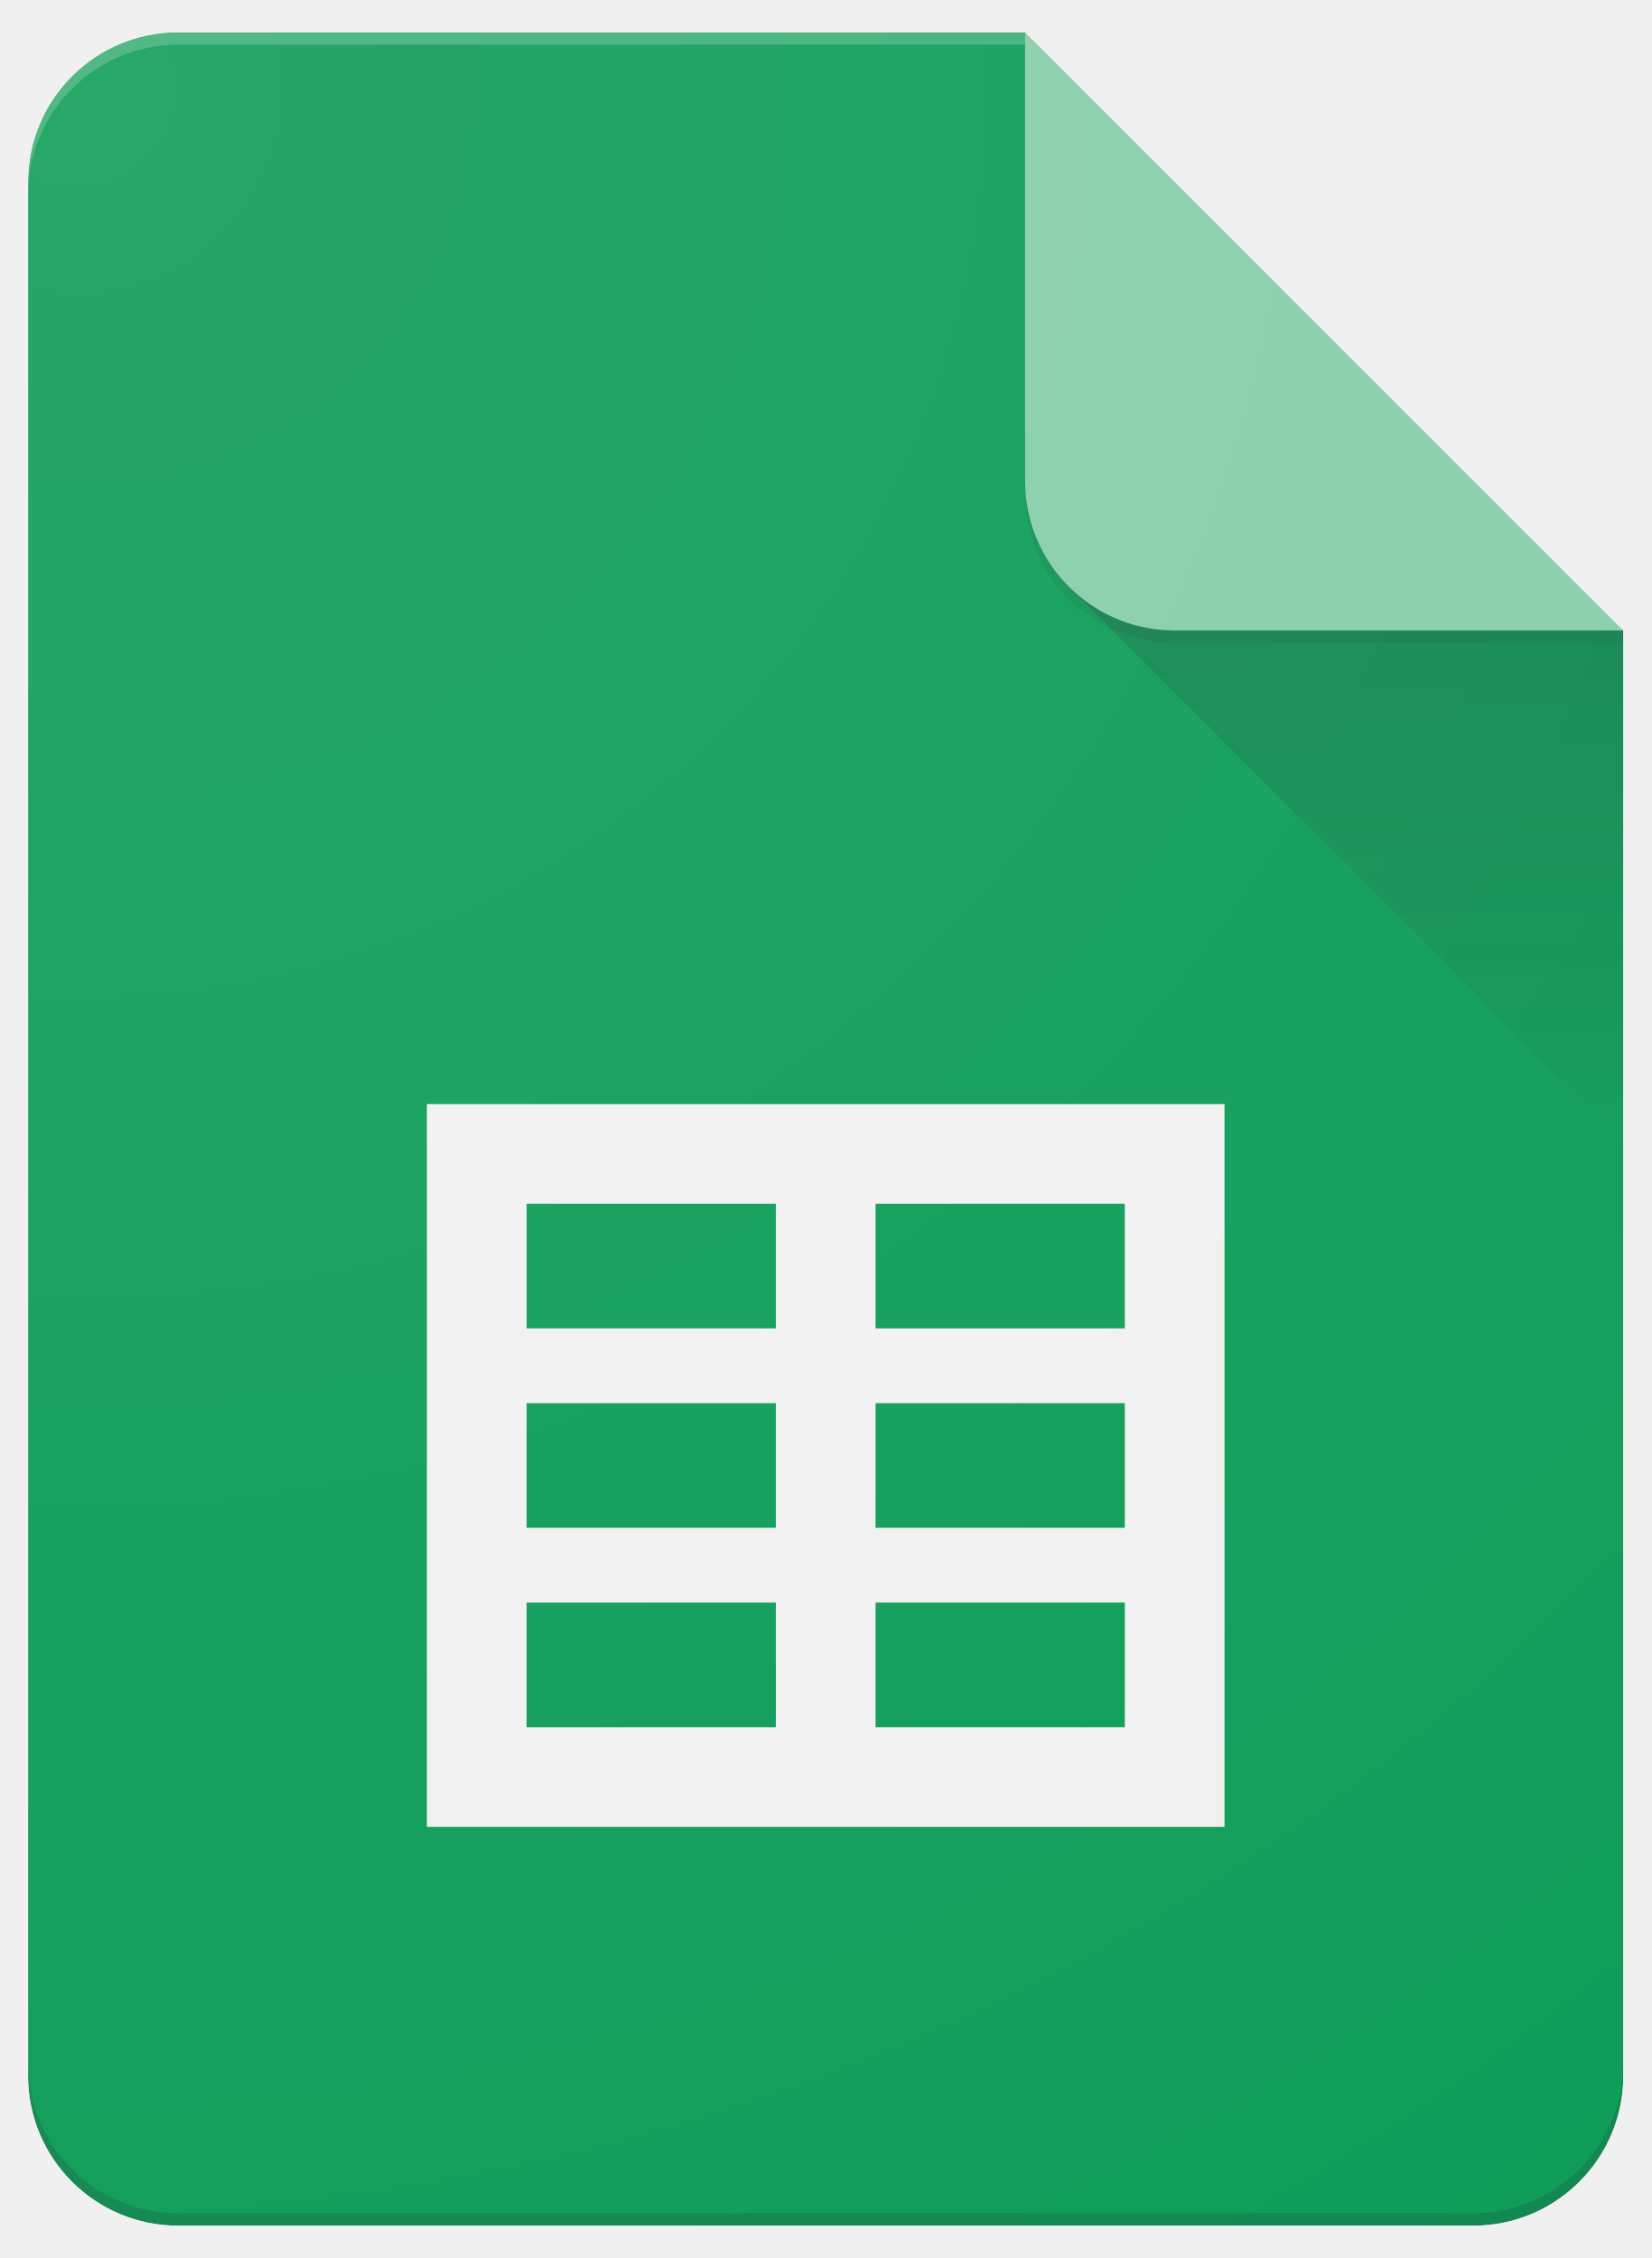
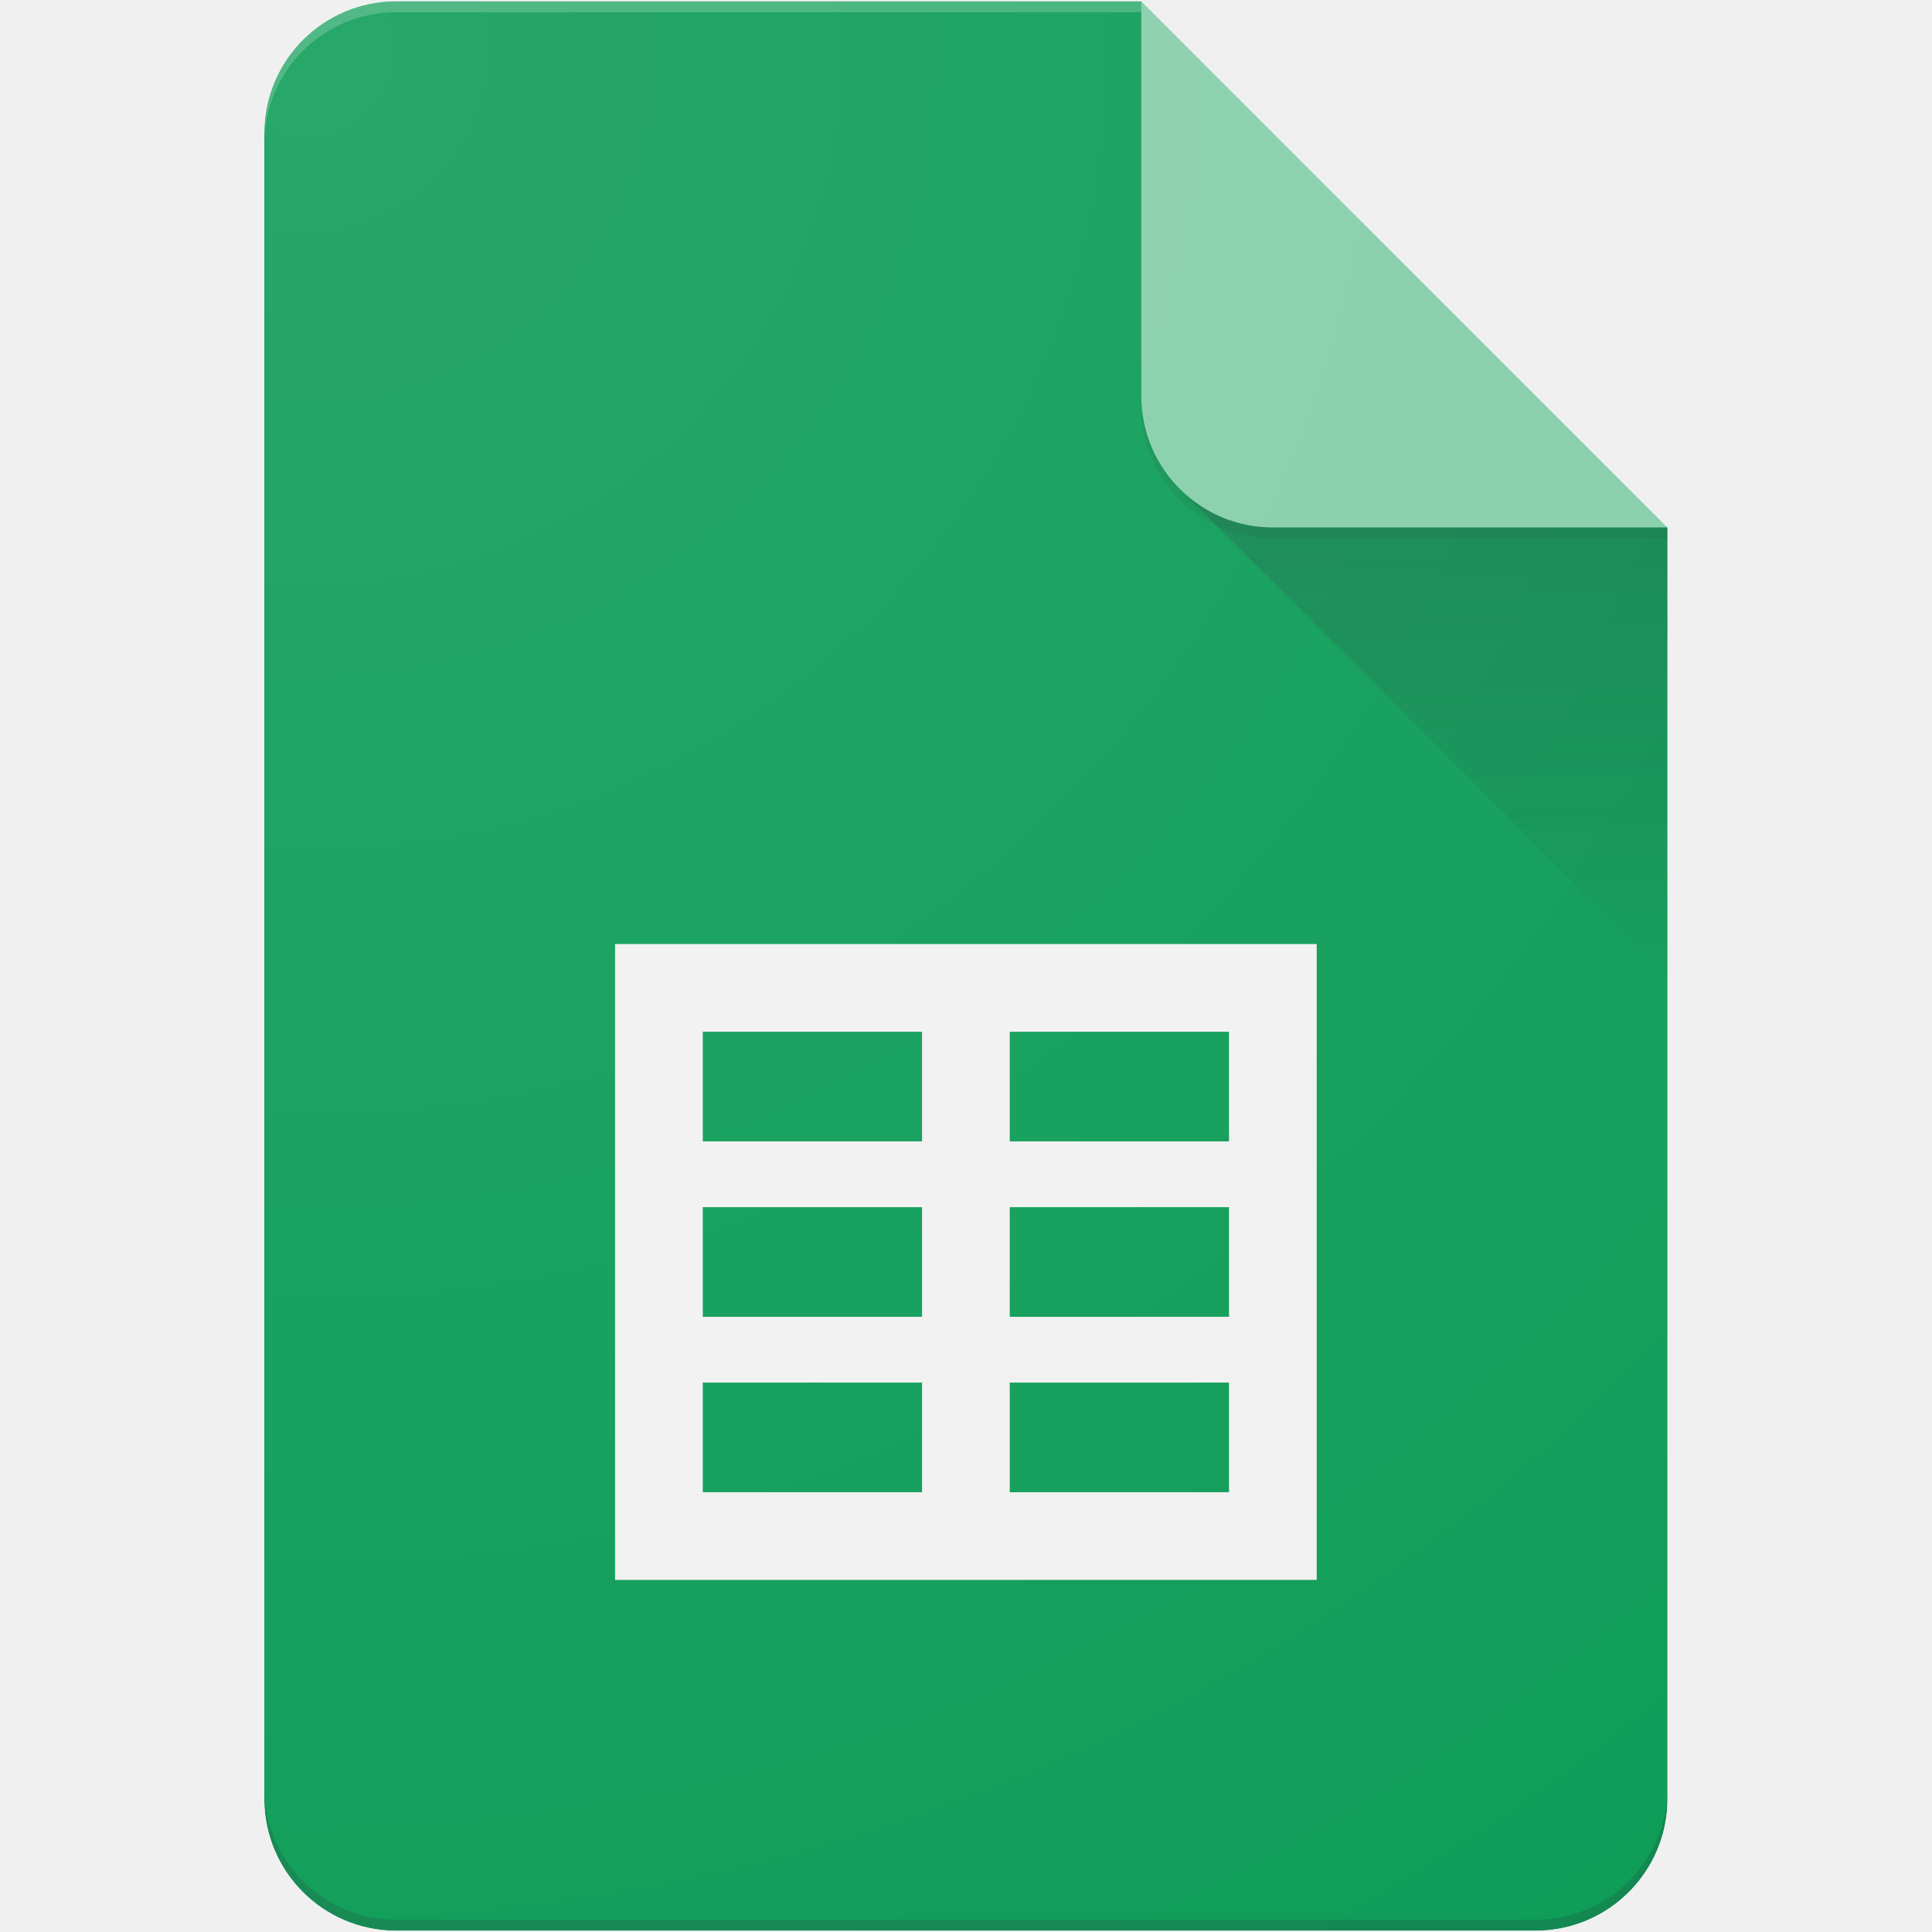
- <svg xmlns="http://www.w3.org/2000/svg" xmlns:xlink="http://www.w3.org/1999/xlink" width="49" height="67" viewBox="0 0 49 67">
-   <defs>
-     <path id="a" d="M29.583 0H4.438A4.45 4.45 0 0 0 0 4.438v56.208a4.45 4.45 0 0 0 4.438 4.437h38.458a4.45 4.45 0 0 0 4.437-4.437V17.75z" />
-     <path id="c" d="M29.583 0H4.438A4.45 4.45 0 0 0 0 4.438v56.208a4.45 4.45 0 0 0 4.438 4.437h38.458a4.45 4.45 0 0 0 4.437-4.437V17.75z" />
-     <path id="e" d="M29.583 0H4.438A4.45 4.45 0 0 0 0 4.438v56.208a4.45 4.45 0 0 0 4.438 4.437h38.458a4.45 4.45 0 0 0 4.437-4.437V17.75z" />
-     <path id="h" d="M29.583 0H4.438A4.45 4.45 0 0 0 0 4.438v56.208a4.45 4.45 0 0 0 4.438 4.437h38.458a4.45 4.45 0 0 0 4.437-4.437V17.75z" />
-     <path id="j" d="M29.583 0H4.438A4.45 4.45 0 0 0 0 4.438v56.208a4.45 4.45 0 0 0 4.438 4.437h38.458a4.45 4.45 0 0 0 4.437-4.437V17.75z" />
-     <path id="l" d="M29.583 0H4.438A4.45 4.45 0 0 0 0 4.438v56.208a4.45 4.45 0 0 0 4.438 4.437h38.458a4.45 4.45 0 0 0 4.437-4.437V17.75z" />
-     <path id="n" d="M29.583 0H4.438A4.45 4.45 0 0 0 0 4.438v56.208a4.45 4.45 0 0 0 4.438 4.437h38.458a4.45 4.45 0 0 0 4.437-4.437V17.75z" />
-     <radialGradient id="p" cx="3.168%" cy="2.717%" r="161.249%" fx="3.168%" fy="2.717%" gradientTransform="matrix(1 0 0 .72727 0 .007)">
-       <stop offset="0%" stop-color="#fff" stop-opacity=".1" />
-       <stop offset="100%" stop-color="#fff" stop-opacity="0" />
-     </radialGradient>
-     <linearGradient id="f" x1="50.005%" x2="50.005%" y1="8.586%" y2="100.014%">
-       <stop offset="0%" stop-color="#263238" stop-opacity=".2" />
-       <stop offset="100%" stop-color="#263238" stop-opacity=".02" />
-     </linearGradient>
-   </defs>
-   <g fill="none" fill-rule="evenodd">
-     <g transform="translate(.833 .958)">
-       <mask id="b" fill="#fff">
-         <use xlink:href="#a" />
-       </mask>
-       <path fill="#0f9d58" fill-rule="nonzero" d="M29.583 0H4.438A4.45 4.45 0 0 0 0 4.438v56.208a4.45 4.45 0 0 0 4.438 4.437h38.458a4.45 4.45 0 0 0 4.437-4.437V17.75L36.98 10.354z" mask="url(#b)" />
+ <svg xmlns="http://www.w3.org/2000/svg" xmlns:xlink="http://www.w3.org/1999/xlink" viewBox="0 0 64 64">
+   <g transform="translate(7.936 -.9)scale(.98208)">
+     <defs>
+       <path id="a" d="M29.583 0H4.438A4.45 4.45 0 0 0 0 4.438v56.208a4.45 4.45 0 0 0 4.438 4.437h38.458a4.45 4.45 0 0 0 4.437-4.437V17.75z" />
+       <path id="c" d="M29.583 0H4.438A4.45 4.45 0 0 0 0 4.438v56.208a4.45 4.45 0 0 0 4.438 4.437h38.458a4.45 4.45 0 0 0 4.437-4.437V17.75z" />
+       <path id="e" d="M29.583 0H4.438A4.45 4.45 0 0 0 0 4.438v56.208a4.45 4.45 0 0 0 4.438 4.437h38.458a4.45 4.45 0 0 0 4.437-4.437V17.75z" />
+       <path id="h" d="M29.583 0H4.438A4.45 4.45 0 0 0 0 4.438v56.208a4.45 4.45 0 0 0 4.438 4.437h38.458a4.45 4.45 0 0 0 4.437-4.437V17.75z" />
+       <path id="j" d="M29.583 0H4.438A4.45 4.45 0 0 0 0 4.438v56.208a4.45 4.45 0 0 0 4.438 4.437h38.458a4.45 4.45 0 0 0 4.437-4.437V17.75z" />
+       <path id="l" d="M29.583 0H4.438A4.45 4.45 0 0 0 0 4.438v56.208a4.45 4.45 0 0 0 4.438 4.437h38.458a4.45 4.45 0 0 0 4.437-4.437V17.75z" />
+       <path id="n" d="M29.583 0H4.438A4.45 4.45 0 0 0 0 4.438v56.208a4.45 4.45 0 0 0 4.438 4.437h38.458a4.45 4.45 0 0 0 4.437-4.437V17.75z" />
+       <radialGradient id="p" cx="3.168%" cy="2.717%" r="161.249%" fx="3.168%" fy="2.717%" gradientTransform="matrix(1 0 0 .72727 0 .007)">
+         <stop offset="0%" stop-color="#fff" stop-opacity=".1" />
+         <stop offset="100%" stop-color="#fff" stop-opacity="0" />
+       </radialGradient>
+       <linearGradient id="f" x1="50.005%" x2="50.005%" y1="8.586%" y2="100.014%">
+         <stop offset="0%" stop-color="#263238" stop-opacity=".2" />
+         <stop offset="100%" stop-color="#263238" stop-opacity=".02" />
+       </linearGradient>
+     </defs>
+     <g fill="none" fill-rule="evenodd">
+       <g transform="translate(.833 .958)">
+         <mask id="b" fill="#fff">
+           <use xlink:href="#a" />
+         </mask>
+         <path fill="#0f9d58" fill-rule="nonzero" d="M29.583 0H4.438A4.45 4.45 0 0 0 0 4.438v56.208a4.45 4.45 0 0 0 4.438 4.437h38.458a4.45 4.45 0 0 0 4.437-4.437V17.75L36.98 10.354z" mask="url(#b)" />
+       </g>
+       <g transform="translate(.833 .958)">
+         <mask id="d" fill="#fff">
+           <use xlink:href="#c" />
+         </mask>
+         <path fill="#f1f1f1" fill-rule="nonzero" d="M11.833 31.802V53.25H35.5V31.802zm10.355 18.49h-7.396v-3.698h7.396zm0-5.917h-7.396v-3.698h7.396zm0-5.917h-7.396V34.76h7.396zm10.354 11.834h-7.396v-3.698h7.396zm0-5.917h-7.396v-3.698h7.396zm0-5.917h-7.396V34.76h7.396z" mask="url(#d)" />
+       </g>
+       <g transform="translate(.833 .958)">
+         <mask id="g" fill="#fff">
+           <use xlink:href="#e" />
+         </mask>
+         <path fill="url(#f)" fill-rule="nonzero" d="M30.881 16.452 47.333 32.9V17.75z" mask="url(#g)" />
+       </g>
+       <g transform="translate(.833 .958)">
+         <mask id="i" fill="#fff">
+           <use xlink:href="#h" />
+         </mask>
+         <g mask="url(#i)">
+           <path fill="#87ceac" fill-rule="nonzero" d="M29.583 0v13.313a4.436 4.436 0 0 0 4.438 4.437h13.312z" />
+         </g>
+       </g>
+       <g fill="#fff" transform="translate(.833 .958)">
+         <mask id="k">
+           <use xlink:href="#j" />
+         </mask>
+         <path fill-opacity=".2" fill-rule="nonzero" d="M4.438 0A4.45 4.45 0 0 0 0 4.438v.37A4.45 4.45 0 0 1 4.438.37h25.145V0z" mask="url(#k)" />
+       </g>
+       <g transform="translate(.833 .958)">
+         <mask id="m" fill="#fff">
+           <use xlink:href="#l" />
+         </mask>
+         <path fill="#263238" fill-opacity=".2" fill-rule="nonzero" d="M42.896 64.714H4.438A4.45 4.45 0 0 1 0 60.276v.37a4.45 4.45 0 0 0 4.438 4.437h38.458a4.45 4.45 0 0 0 4.437-4.437v-.37a4.45 4.45 0 0 1-4.437 4.438" mask="url(#m)" />
+       </g>
+       <g transform="translate(.833 .958)">
+         <mask id="o" fill="#fff">
+           <use xlink:href="#n" />
+         </mask>
+         <path fill="#263238" fill-opacity=".1" fill-rule="nonzero" d="M34.02 17.75a4.436 4.436 0 0 1-4.437-4.437v.37a4.436 4.436 0 0 0 4.438 4.437h13.312v-.37z" mask="url(#o)" />
+       </g>
+       <path fill="url(#p)" fill-rule="nonzero" d="M29.583 0H4.438A4.45 4.45 0 0 0 0 4.438v56.208a4.45 4.45 0 0 0 4.438 4.437h38.458a4.45 4.45 0 0 0 4.437-4.437V17.75z" transform="translate(.833 .958)" />
    </g>
-     <g transform="translate(.833 .958)">
-       <mask id="d" fill="#fff">
-         <use xlink:href="#c" />
-       </mask>
-       <path fill="#f1f1f1" fill-rule="nonzero" d="M11.833 31.802V53.25H35.5V31.802zm10.355 18.49h-7.396v-3.698h7.396zm0-5.917h-7.396v-3.698h7.396zm0-5.917h-7.396V34.76h7.396zm10.354 11.834h-7.396v-3.698h7.396zm0-5.917h-7.396v-3.698h7.396zm0-5.917h-7.396V34.76h7.396z" mask="url(#d)" />
-     </g>
-     <g transform="translate(.833 .958)">
-       <mask id="g" fill="#fff">
-         <use xlink:href="#e" />
-       </mask>
-       <path fill="url(#f)" fill-rule="nonzero" d="M30.881 16.452 47.333 32.9V17.75z" mask="url(#g)" />
-     </g>
-     <g transform="translate(.833 .958)">
-       <mask id="i" fill="#fff">
-         <use xlink:href="#h" />
-       </mask>
-       <g mask="url(#i)">
-         <path fill="#87ceac" fill-rule="nonzero" d="M29.583 0v13.313a4.436 4.436 0 0 0 4.438 4.437h13.312z" />
-       </g>
-     </g>
-     <g fill="#fff" transform="translate(.833 .958)">
-       <mask id="k">
-         <use xlink:href="#j" />
-       </mask>
-       <path fill-opacity=".2" fill-rule="nonzero" d="M4.438 0A4.45 4.45 0 0 0 0 4.438v.37A4.45 4.45 0 0 1 4.438.37h25.145V0z" mask="url(#k)" />
-     </g>
-     <g transform="translate(.833 .958)">
-       <mask id="m" fill="#fff">
-         <use xlink:href="#l" />
-       </mask>
-       <path fill="#263238" fill-opacity=".2" fill-rule="nonzero" d="M42.896 64.714H4.438A4.45 4.45 0 0 1 0 60.276v.37a4.45 4.45 0 0 0 4.438 4.437h38.458a4.45 4.45 0 0 0 4.437-4.437v-.37a4.45 4.45 0 0 1-4.437 4.438" mask="url(#m)" />
-     </g>
-     <g transform="translate(.833 .958)">
-       <mask id="o" fill="#fff">
-         <use xlink:href="#n" />
-       </mask>
-       <path fill="#263238" fill-opacity=".1" fill-rule="nonzero" d="M34.02 17.75a4.436 4.436 0 0 1-4.437-4.437v.37a4.436 4.436 0 0 0 4.438 4.437h13.312v-.37z" mask="url(#o)" />
-     </g>
-     <path fill="url(#p)" fill-rule="nonzero" d="M29.583 0H4.438A4.45 4.45 0 0 0 0 4.438v56.208a4.45 4.45 0 0 0 4.438 4.437h38.458a4.45 4.45 0 0 0 4.437-4.437V17.75z" transform="translate(.833 .958)" />
  </g>
</svg>
